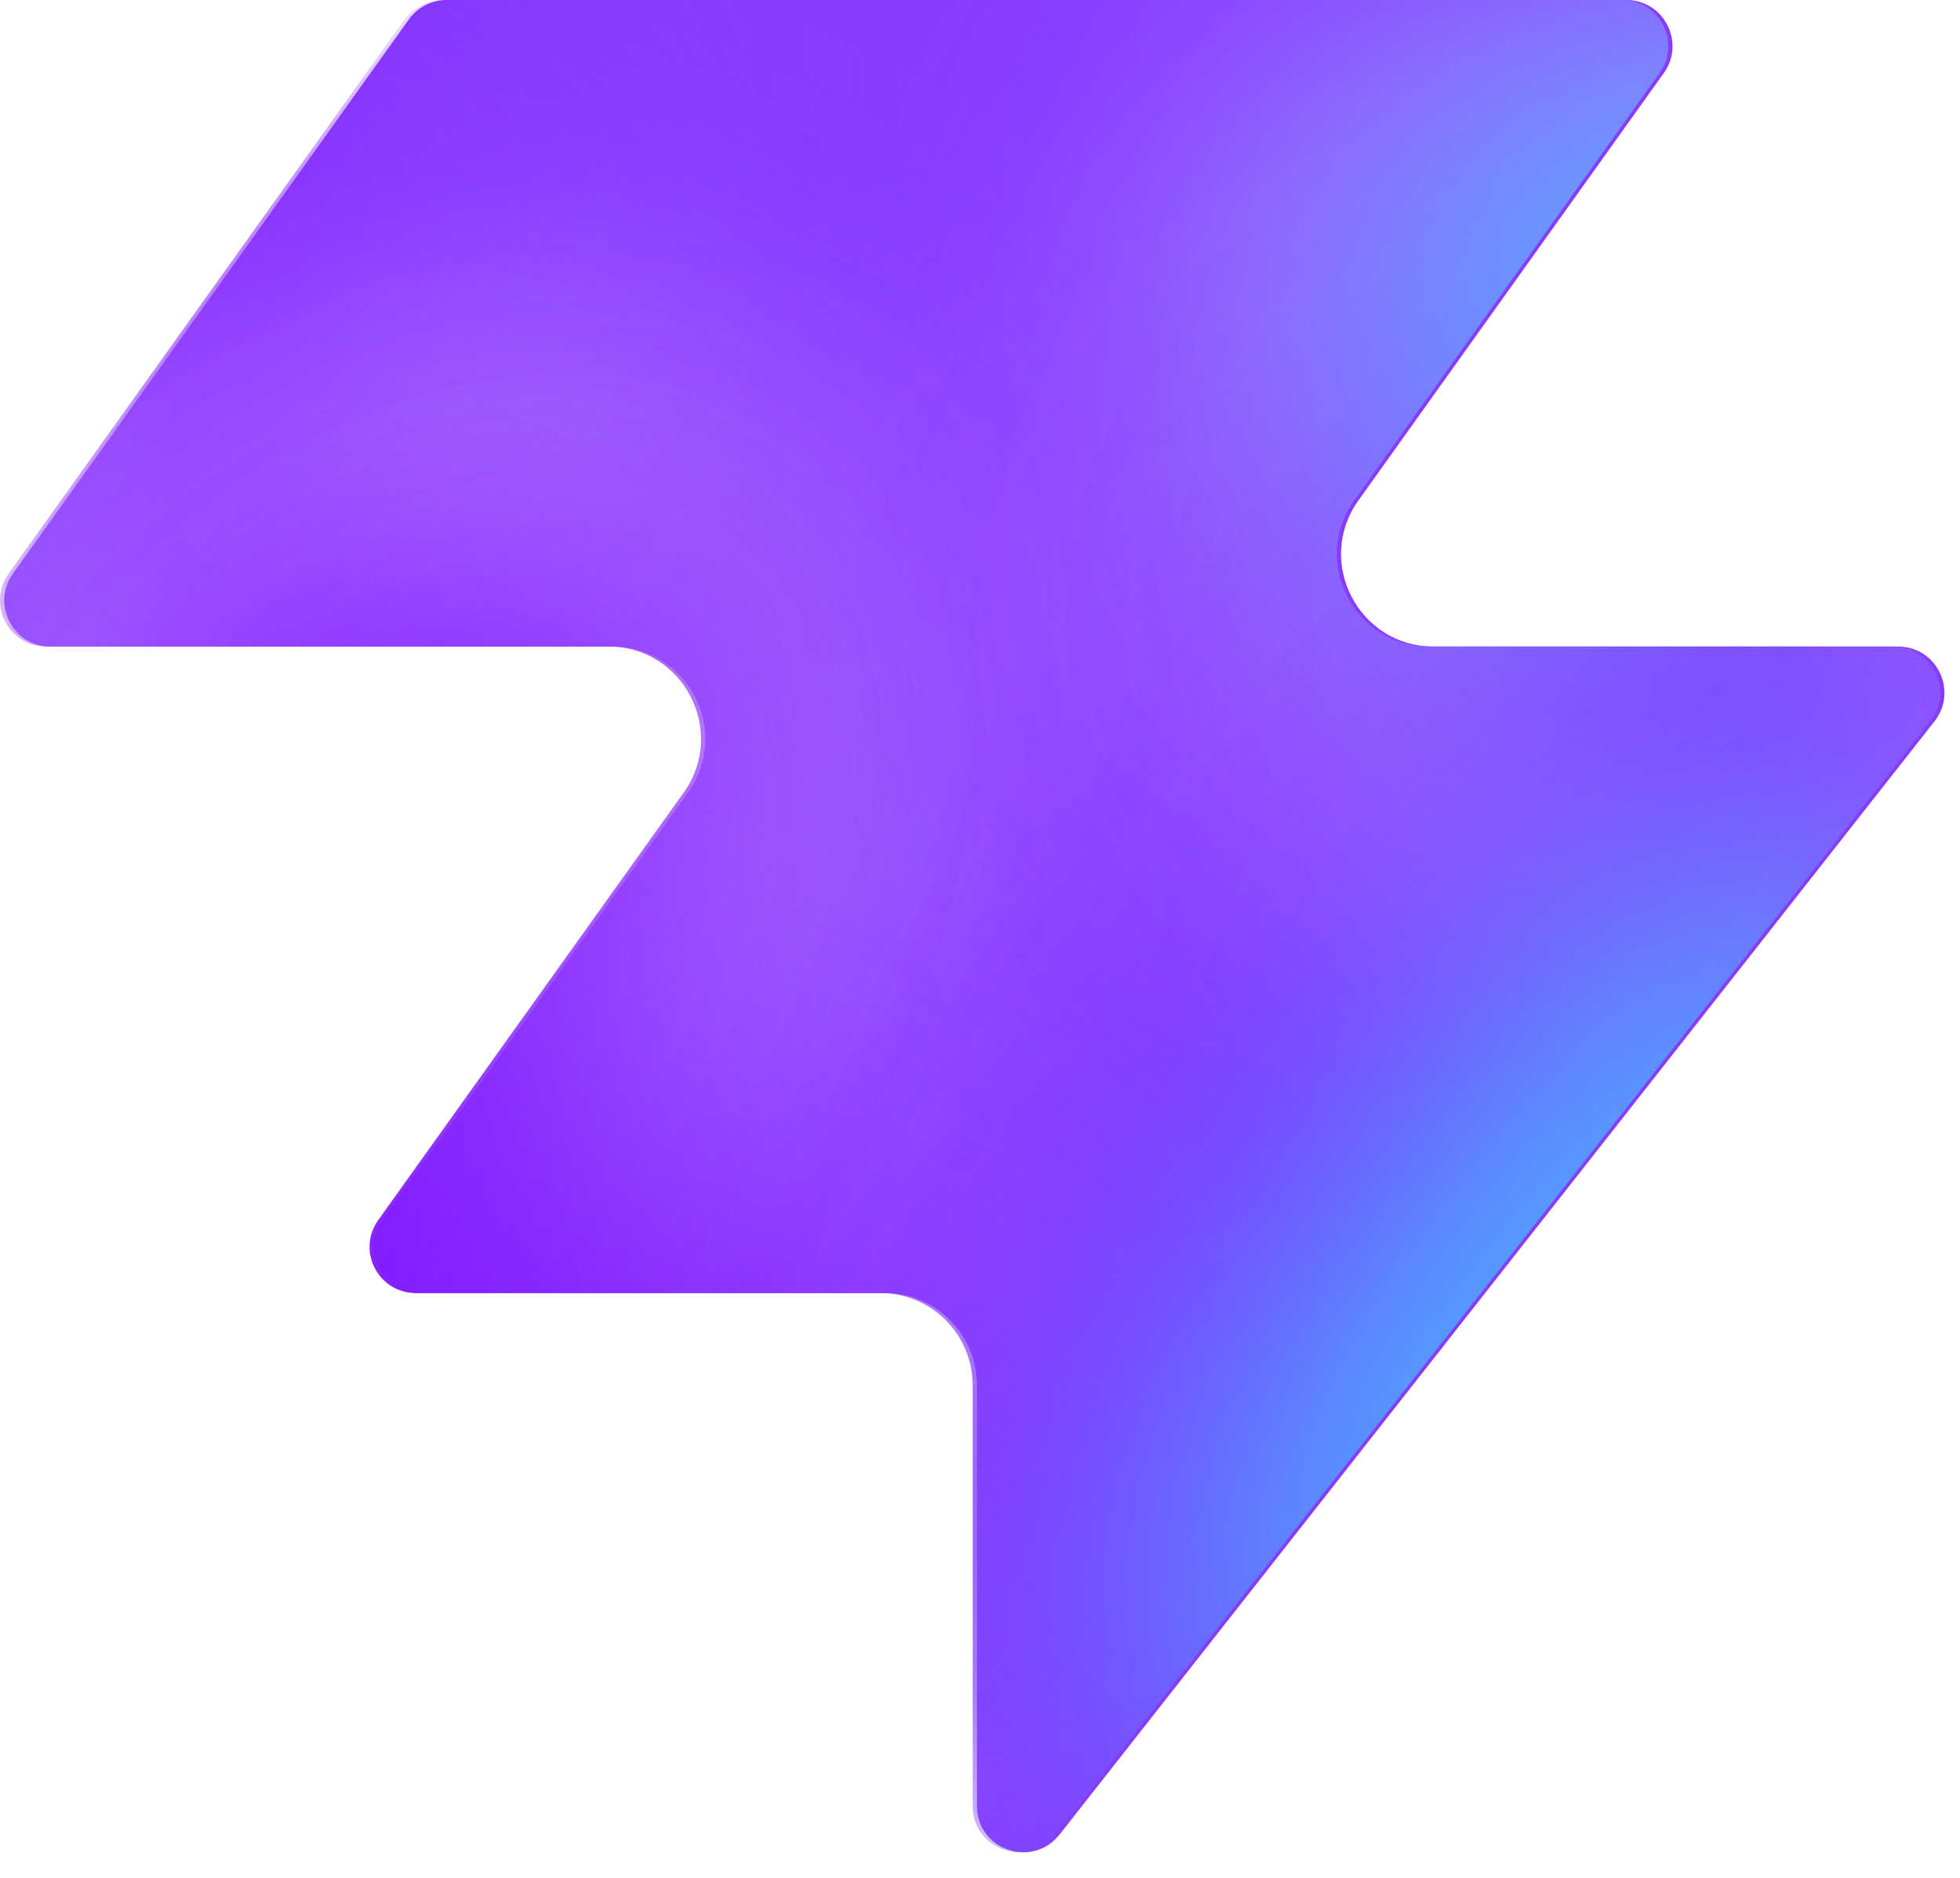
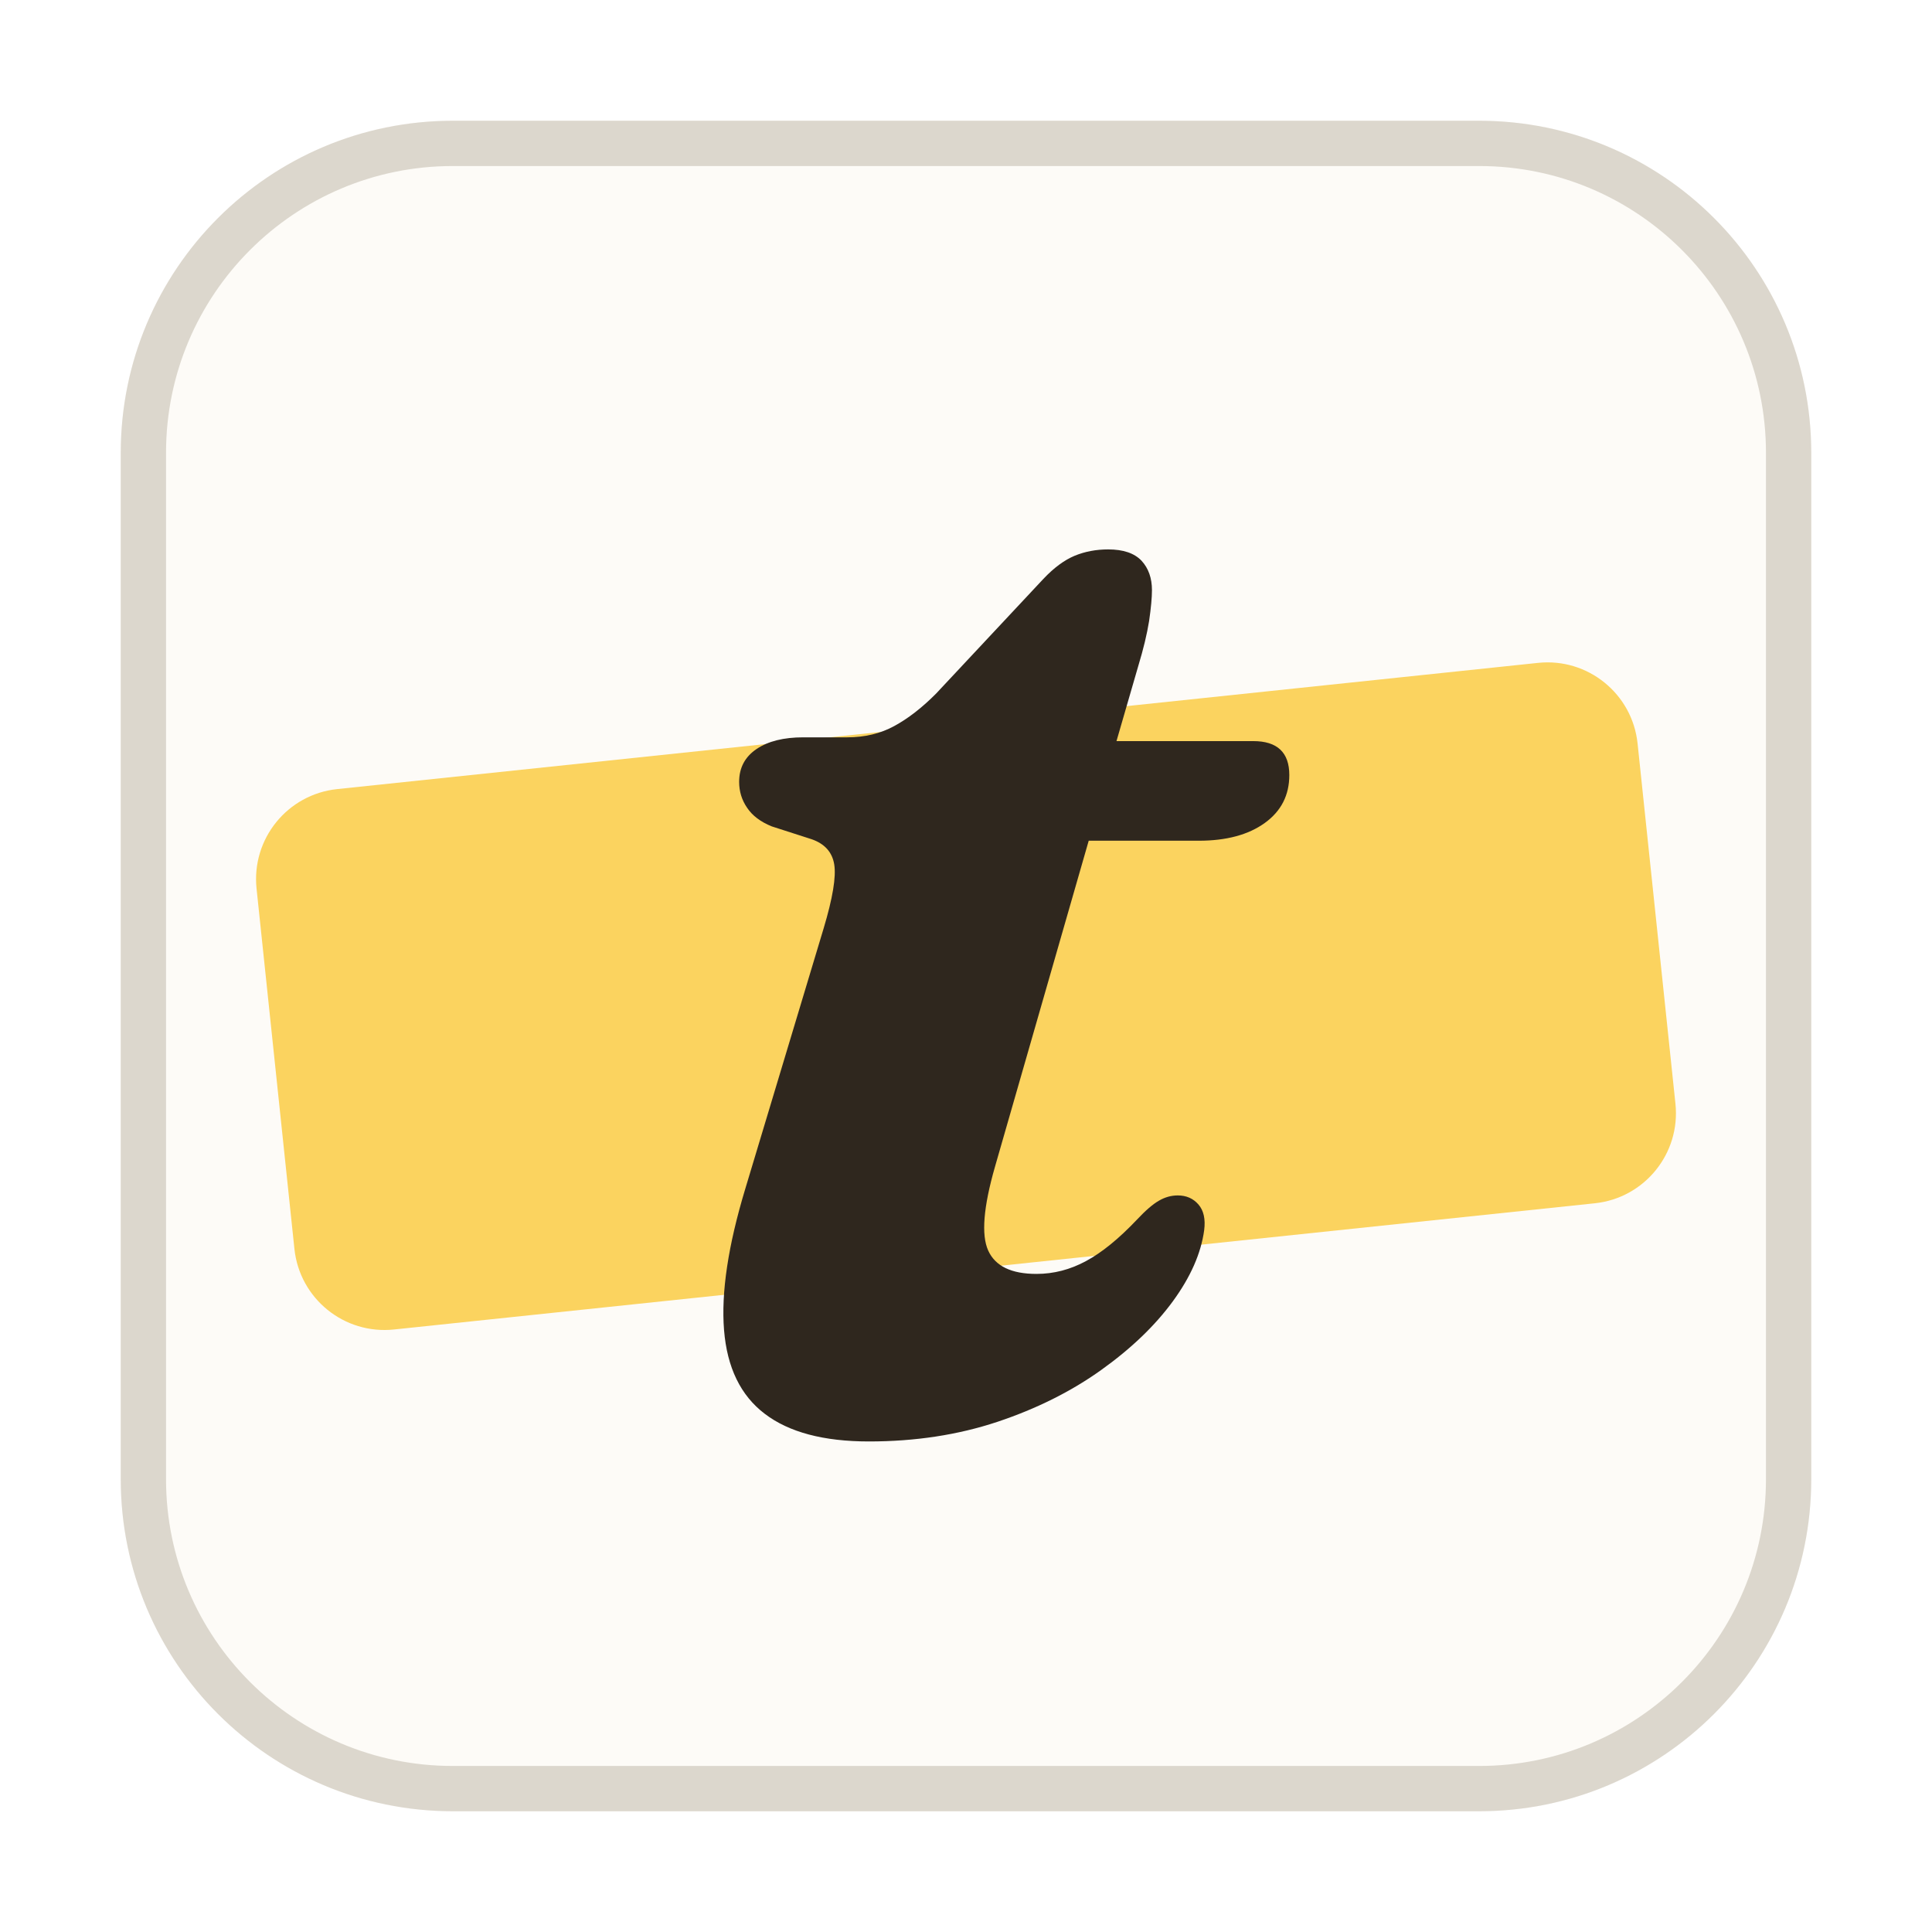
- <svg xmlns="http://www.w3.org/2000/svg" width="48" height="46" fill="none" viewBox="0 0 48 46">
-   <path fill="#863bff" d="M25.946 44.938c-.664.845-2.021.375-2.021-.698V33.937a2.26 2.26 0 0 0-2.262-2.262H10.287c-.92 0-1.456-1.04-.92-1.788l7.48-10.471c1.07-1.497 0-3.578-1.842-3.578H1.237c-.92 0-1.456-1.04-.92-1.788L10.013.474c.214-.297.556-.474.92-.474h28.894c.92 0 1.456 1.04.92 1.788l-7.48 10.471c-1.07 1.498 0 3.579 1.842 3.579h11.377c.943 0 1.473 1.088.89 1.83L25.947 44.94z" style="fill:#863bff;fill:color(display-p3 .525 .23 1);fill-opacity:1" />
-   <mask id="a" width="48" height="46" x="0" y="0" maskUnits="userSpaceOnUse" style="mask-type:alpha">
-     <path fill="#000" d="M25.842 44.938c-.664.844-2.021.375-2.021-.698V33.937a2.26 2.26 0 0 0-2.262-2.262H10.183c-.92 0-1.456-1.04-.92-1.788l7.48-10.471c1.07-1.498 0-3.579-1.842-3.579H1.133c-.92 0-1.456-1.04-.92-1.787L9.91.473c.214-.297.556-.474.92-.474h28.894c.92 0 1.456 1.04.92 1.788l-7.48 10.471c-1.07 1.498 0 3.578 1.842 3.578h11.377c.943 0 1.473 1.088.89 1.832L25.843 44.94z" style="fill:#000;fill-opacity:1" />
-   </mask>
-   <g mask="url(#a)">
-     <g filter="url(#b)">
-       <ellipse cx="5.508" cy="14.704" fill="#ede6ff" rx="5.508" ry="14.704" style="fill:#ede6ff;fill:color(display-p3 .927 .903 1);fill-opacity:1" transform="matrix(.00324 1 1 -.00324 -4.47 31.516)" />
-     </g>
-     <g filter="url(#c)">
-       <ellipse cx="10.399" cy="29.851" fill="#ede6ff" rx="10.399" ry="29.851" style="fill:#ede6ff;fill:color(display-p3 .927 .903 1);fill-opacity:1" transform="matrix(.00324 1 1 -.00324 -39.328 7.883)" />
-     </g>
-     <g filter="url(#d)">
-       <ellipse cx="5.508" cy="30.487" fill="#7e14ff" rx="5.508" ry="30.487" style="fill:#7e14ff;fill:color(display-p3 .492 .077 1);fill-opacity:1" transform="rotate(89.814 -25.913 -14.639)scale(1 -1)" />
-     </g>
-     <g filter="url(#e)">
-       <ellipse cx="5.508" cy="30.599" fill="#7e14ff" rx="5.508" ry="30.599" style="fill:#7e14ff;fill:color(display-p3 .492 .077 1);fill-opacity:1" transform="rotate(89.814 -32.644 -3.334)scale(1 -1)" />
-     </g>
-     <g filter="url(#f)">
-       <ellipse cx="5.508" cy="30.599" fill="#7e14ff" rx="5.508" ry="30.599" style="fill:#7e14ff;fill:color(display-p3 .492 .077 1);fill-opacity:1" transform="matrix(.00324 1 1 -.00324 -34.34 30.47)" />
-     </g>
-     <g filter="url(#g)">
-       <ellipse cx="14.072" cy="22.078" fill="#ede6ff" rx="14.072" ry="22.078" style="fill:#ede6ff;fill:color(display-p3 .927 .903 1);fill-opacity:1" transform="rotate(93.35 24.506 48.493)scale(-1 1)" />
-     </g>
-     <g filter="url(#h)">
-       <ellipse cx="3.47" cy="21.501" fill="#7e14ff" rx="3.47" ry="21.501" style="fill:#7e14ff;fill:color(display-p3 .492 .077 1);fill-opacity:1" transform="rotate(89.009 28.708 47.59)scale(-1 1)" />
-     </g>
-     <g filter="url(#i)">
-       <ellipse cx="3.47" cy="21.501" fill="#7e14ff" rx="3.47" ry="21.501" style="fill:#7e14ff;fill:color(display-p3 .492 .077 1);fill-opacity:1" transform="rotate(89.009 28.708 47.59)scale(-1 1)" />
-     </g>
-     <g filter="url(#j)">
-       <ellipse cx=".387" cy="8.972" fill="#7e14ff" rx="4.407" ry="29.108" style="fill:#7e14ff;fill:color(display-p3 .492 .077 1);fill-opacity:1" transform="rotate(39.51 .387 8.972)" />
-     </g>
-     <g filter="url(#k)">
-       <ellipse cx="47.523" cy="-6.092" fill="#7e14ff" rx="4.407" ry="29.108" style="fill:#7e14ff;fill:color(display-p3 .492 .077 1);fill-opacity:1" transform="rotate(37.892 47.523 -6.092)" />
-     </g>
-     <g filter="url(#l)">
-       <ellipse cx="41.412" cy="6.333" fill="#47bfff" rx="5.971" ry="9.665" style="fill:#47bfff;fill:color(display-p3 .28 .748 1);fill-opacity:1" transform="rotate(37.892 41.412 6.333)" />
-     </g>
-     <g filter="url(#m)">
-       <ellipse cx="-1.879" cy="38.332" fill="#7e14ff" rx="4.407" ry="29.108" style="fill:#7e14ff;fill:color(display-p3 .492 .077 1);fill-opacity:1" transform="rotate(37.892 -1.88 38.332)" />
-     </g>
-     <g filter="url(#n)">
-       <ellipse cx="-1.879" cy="38.332" fill="#7e14ff" rx="4.407" ry="29.108" style="fill:#7e14ff;fill:color(display-p3 .492 .077 1);fill-opacity:1" transform="rotate(37.892 -1.88 38.332)" />
-     </g>
-     <g filter="url(#o)">
-       <ellipse cx="35.651" cy="29.907" fill="#7e14ff" rx="4.407" ry="29.108" style="fill:#7e14ff;fill:color(display-p3 .492 .077 1);fill-opacity:1" transform="rotate(37.892 35.651 29.907)" />
-     </g>
-     <g filter="url(#p)">
-       <ellipse cx="38.418" cy="32.4" fill="#47bfff" rx="5.971" ry="15.297" style="fill:#47bfff;fill:color(display-p3 .28 .748 1);fill-opacity:1" transform="rotate(37.892 38.418 32.4)" />
-     </g>
+ <svg xmlns="http://www.w3.org/2000/svg" width="128" height="128" viewBox="0 0 128 128">
+   <g transform="translate(8 8) scale(1)">
+     <path d="M22,0H90A22,22 0 0 1 112,22V90A22,22 0 0 1 90,112H22A22,22 0 0 1 0,90V22A22,22 0 0 1 22,0Z" fill="#fdfbf7" />
+     <path d="M22,1.5H90A20.5,20.5 0 0 1 110.5,22V90A20.5,20.5 0 0 1 90,110.5H22A20.5,20.5 0 0 1 1.5,90V22A20.5,20.5 0 0 1 22,1.5Z" fill="none" stroke="#dcd7cd" stroke-width="3" />
+     <path d="M16,40H96A6,6 0 0 1 102,46V70A6,6 0 0 1 96,76H16A6,6 0 0 1 10,70V46A6,6 0 0 1 16,40Z" fill="#fbd35f" transform="rotate(-6 56 58)" />
+     <path d="M45.77 47.60L45.77 47.60L43.13 46.75Q42.02 46.30 41.50 45.52Q40.97 44.75 40.97 43.80L40.97 43.80Q40.97 42.40 42.13 41.62Q43.27 40.85 45.22 40.85L45.22 40.85L48.13 40.85Q49.88 40.85 51.25 40.10Q52.63 39.35 54.02 37.95L54.02 37.95L61.13 30.35Q62.17 29.25 63.20 28.82Q64.22 28.40 65.42 28.40L65.42 28.40Q66.92 28.40 67.63 29.15Q68.32 29.90 68.32 31.10L68.32 31.10Q68.32 31.85 68.13 33.15Q67.92 34.45 67.42 36.10L67.42 36.10L65.97 41.10L75.03 41.10Q77.42 41.10 77.42 43.35L77.42 43.35Q77.42 45.35 75.80 46.52Q74.17 47.70 71.42 47.70L71.42 47.70L64.13 47.70L57.92 69.30Q56.77 73.30 57.47 74.85Q58.17 76.40 60.67 76.40L60.67 76.40Q62.38 76.40 63.95 75.55Q65.53 74.70 67.33 72.80L67.33 72.80Q68.17 71.90 68.78 71.55Q69.38 71.20 70.03 71.20L70.03 71.20Q70.88 71.20 71.40 71.80Q71.92 72.40 71.78 73.50L71.78 73.50Q71.47 75.80 69.70 78.22Q67.92 80.65 64.95 82.77Q61.97 84.90 58.08 86.20Q54.17 87.50 49.57 87.50L49.57 87.50Q45.07 87.50 42.67 85.67Q40.27 83.85 39.97 80.12Q39.67 76.40 41.38 70.75L41.38 70.75L46.57 53.50Q47.47 50.50 47.27 49.27Q47.07 48.05 45.77 47.60Z" fill="#2f271e" />
  </g>
-   <defs>
-     <filter id="b" width="60.045" height="41.654" x="-19.77" y="16.149" color-interpolation-filters="sRGB" filterUnits="userSpaceOnUse">
-       <feFlood flood-opacity="0" result="BackgroundImageFix" />
-       <feBlend in="SourceGraphic" in2="BackgroundImageFix" result="shape" />
-       <feGaussianBlur result="effect1_foregroundBlur_2002_17158" stdDeviation="7.659" />
-     </filter>
-     <filter id="c" width="90.34" height="51.437" x="-54.613" y="-7.533" color-interpolation-filters="sRGB" filterUnits="userSpaceOnUse">
-       <feFlood flood-opacity="0" result="BackgroundImageFix" />
-       <feBlend in="SourceGraphic" in2="BackgroundImageFix" result="shape" />
-       <feGaussianBlur result="effect1_foregroundBlur_2002_17158" stdDeviation="7.659" />
-     </filter>
-     <filter id="d" width="79.355" height="29.4" x="-49.64" y="2.03" color-interpolation-filters="sRGB" filterUnits="userSpaceOnUse">
-       <feFlood flood-opacity="0" result="BackgroundImageFix" />
-       <feBlend in="SourceGraphic" in2="BackgroundImageFix" result="shape" />
-       <feGaussianBlur result="effect1_foregroundBlur_2002_17158" stdDeviation="4.596" />
-     </filter>
-     <filter id="e" width="79.579" height="29.4" x="-45.045" y="20.029" color-interpolation-filters="sRGB" filterUnits="userSpaceOnUse">
-       <feFlood flood-opacity="0" result="BackgroundImageFix" />
-       <feBlend in="SourceGraphic" in2="BackgroundImageFix" result="shape" />
-       <feGaussianBlur result="effect1_foregroundBlur_2002_17158" stdDeviation="4.596" />
-     </filter>
-     <filter id="f" width="79.579" height="29.4" x="-43.513" y="21.178" color-interpolation-filters="sRGB" filterUnits="userSpaceOnUse">
-       <feFlood flood-opacity="0" result="BackgroundImageFix" />
-       <feBlend in="SourceGraphic" in2="BackgroundImageFix" result="shape" />
-       <feGaussianBlur result="effect1_foregroundBlur_2002_17158" stdDeviation="4.596" />
-     </filter>
-     <filter id="g" width="74.749" height="58.852" x="15.756" y="-17.901" color-interpolation-filters="sRGB" filterUnits="userSpaceOnUse">
-       <feFlood flood-opacity="0" result="BackgroundImageFix" />
-       <feBlend in="SourceGraphic" in2="BackgroundImageFix" result="shape" />
-       <feGaussianBlur result="effect1_foregroundBlur_2002_17158" stdDeviation="7.659" />
-     </filter>
-     <filter id="h" width="61.377" height="25.362" x="23.548" y="2.284" color-interpolation-filters="sRGB" filterUnits="userSpaceOnUse">
-       <feFlood flood-opacity="0" result="BackgroundImageFix" />
-       <feBlend in="SourceGraphic" in2="BackgroundImageFix" result="shape" />
-       <feGaussianBlur result="effect1_foregroundBlur_2002_17158" stdDeviation="4.596" />
-     </filter>
-     <filter id="i" width="61.377" height="25.362" x="23.548" y="2.284" color-interpolation-filters="sRGB" filterUnits="userSpaceOnUse">
-       <feFlood flood-opacity="0" result="BackgroundImageFix" />
-       <feBlend in="SourceGraphic" in2="BackgroundImageFix" result="shape" />
-       <feGaussianBlur result="effect1_foregroundBlur_2002_17158" stdDeviation="4.596" />
-     </filter>
-     <filter id="j" width="56.045" height="63.649" x="-27.636" y="-22.853" color-interpolation-filters="sRGB" filterUnits="userSpaceOnUse">
-       <feFlood flood-opacity="0" result="BackgroundImageFix" />
-       <feBlend in="SourceGraphic" in2="BackgroundImageFix" result="shape" />
-       <feGaussianBlur result="effect1_foregroundBlur_2002_17158" stdDeviation="4.596" />
-     </filter>
-     <filter id="k" width="54.814" height="64.646" x="20.116" y="-38.415" color-interpolation-filters="sRGB" filterUnits="userSpaceOnUse">
-       <feFlood flood-opacity="0" result="BackgroundImageFix" />
-       <feBlend in="SourceGraphic" in2="BackgroundImageFix" result="shape" />
-       <feGaussianBlur result="effect1_foregroundBlur_2002_17158" stdDeviation="4.596" />
-     </filter>
-     <filter id="l" width="33.541" height="35.313" x="24.641" y="-11.323" color-interpolation-filters="sRGB" filterUnits="userSpaceOnUse">
-       <feFlood flood-opacity="0" result="BackgroundImageFix" />
-       <feBlend in="SourceGraphic" in2="BackgroundImageFix" result="shape" />
-       <feGaussianBlur result="effect1_foregroundBlur_2002_17158" stdDeviation="4.596" />
-     </filter>
-     <filter id="m" width="54.814" height="64.646" x="-29.286" y="6.009" color-interpolation-filters="sRGB" filterUnits="userSpaceOnUse">
-       <feFlood flood-opacity="0" result="BackgroundImageFix" />
-       <feBlend in="SourceGraphic" in2="BackgroundImageFix" result="shape" />
-       <feGaussianBlur result="effect1_foregroundBlur_2002_17158" stdDeviation="4.596" />
-     </filter>
-     <filter id="n" width="54.814" height="64.646" x="-29.286" y="6.009" color-interpolation-filters="sRGB" filterUnits="userSpaceOnUse">
-       <feFlood flood-opacity="0" result="BackgroundImageFix" />
-       <feBlend in="SourceGraphic" in2="BackgroundImageFix" result="shape" />
-       <feGaussianBlur result="effect1_foregroundBlur_2002_17158" stdDeviation="4.596" />
-     </filter>
-     <filter id="o" width="54.814" height="64.646" x="8.244" y="-2.416" color-interpolation-filters="sRGB" filterUnits="userSpaceOnUse">
-       <feFlood flood-opacity="0" result="BackgroundImageFix" />
-       <feBlend in="SourceGraphic" in2="BackgroundImageFix" result="shape" />
-       <feGaussianBlur result="effect1_foregroundBlur_2002_17158" stdDeviation="4.596" />
-     </filter>
-     <filter id="p" width="39.409" height="43.623" x="18.713" y="10.588" color-interpolation-filters="sRGB" filterUnits="userSpaceOnUse">
-       <feFlood flood-opacity="0" result="BackgroundImageFix" />
-       <feBlend in="SourceGraphic" in2="BackgroundImageFix" result="shape" />
-       <feGaussianBlur result="effect1_foregroundBlur_2002_17158" stdDeviation="4.596" />
-     </filter>
-   </defs>
</svg>
